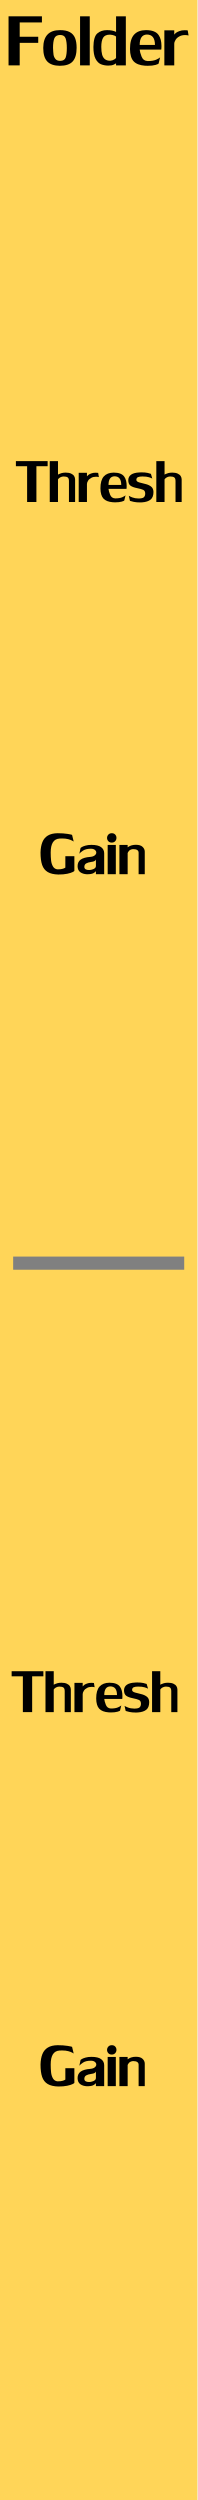
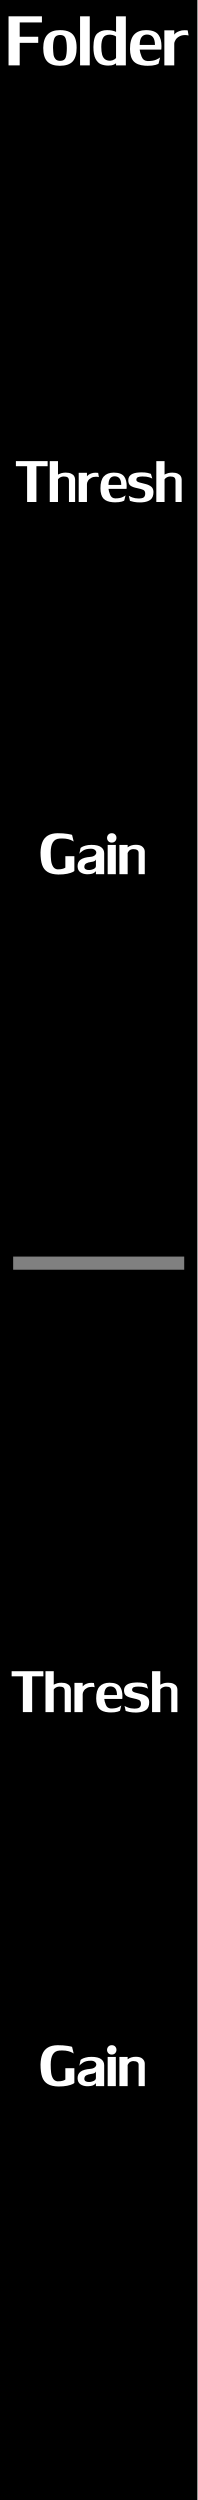
<svg xmlns="http://www.w3.org/2000/svg" width="30" height="380" viewBox="0 0 30 380" id="svg14650" version="1.1">
  <defs id="defs14652" />
  <g id="layer1" transform="translate(0,-672.3622)">
-     <rect style="fill:#ffd558;fill-opacity:1;stroke:none;stroke-width:2.756;stroke-linejoin:round;stroke-miterlimit:4;stroke-dasharray:none;stroke-opacity:1" id="rect15200" width="30" height="380" x="0" y="672.362" />
-     <path id="path885" style="font-style:normal;font-variant:normal;font-weight:normal;font-stretch:normal;font-size:13.333px;line-height:1.25;font-family:LilyUPC;-inkscape-font-specification:LilyUPC;font-variant-ligatures:normal;font-variant-caps:normal;font-variant-numeric:normal;font-feature-settings:normal;text-align:start;letter-spacing:0px;word-spacing:0px;writing-mode:lr-tb;text-anchor:start;fill:#000000;fill-opacity:1;stroke:none" d="m 11.304,802.503 v 2.24 q 0,0.042 -0.273,0.179 -0.27,0.137 -0.82,0.254 -0.547,0.114 -1.331,0.114 -1.032,-0.023 -1.631,-0.381 -0.596,-0.358 -0.843,-1.074 -0.247,-0.719 -0.247,-1.891 0.026,-0.944 0.286,-1.585 0.26,-0.645 0.827,-0.99 0.566,-0.345 1.488,-0.358 0.876,0 1.527,0.107 0.651,0.104 0.671,0.16 l 0.241,0.999 q 0,0 0,0 0,-0.01 -0.215,-0.13 -0.234,-0.13 -0.615,-0.231 -0.381,-0.104 -0.928,-0.104 -0.254,0 -0.4,0.013 -1.335,0.085 -1.335,2.119 0,0.703 0.062,1.23 0.062,0.524 0.293,0.905 0.231,0.381 0.687,0.426 0.557,0 0.837,-0.101 0.28,-0.101 0.348,-0.166 v -1.735 z" />
-     <path id="path887" style="font-style:normal;font-variant:normal;font-weight:normal;font-stretch:normal;font-size:13.333px;line-height:1.25;font-family:LilyUPC;-inkscape-font-specification:LilyUPC;font-variant-ligatures:normal;font-variant-caps:normal;font-variant-numeric:normal;font-feature-settings:normal;text-align:start;letter-spacing:0px;word-spacing:0px;writing-mode:lr-tb;text-anchor:start;fill:#000000;fill-opacity:1;stroke:none" d="m 14.579,805.237 v -0.465 q -0.052,0.12 -0.352,0.299 -0.296,0.179 -1.009,0.179 -0.609,-0.023 -1.012,-0.312 -0.404,-0.29 -0.413,-0.915 0,-0.671 0.479,-1.006 0.482,-0.335 1.442,-0.407 0.443,-0.036 0.68,-0.225 0.241,-0.192 0.241,-0.43 0,-0.241 -0.221,-0.413 -0.218,-0.173 -0.592,-0.173 -0.771,0 -1.201,0.286 -0.426,0.283 -0.56,0.475 l 0.186,-0.882 q 0,-0.023 0.202,-0.14 0.205,-0.117 0.57,-0.218 0.365,-0.104 0.869,-0.107 1.029,0 1.488,0.352 0.459,0.348 0.459,0.915 v 3.187 z m -0.612,-0.693 q 0.612,-0.166 0.612,-0.534 v -1.012 q -0.003,0.01 -0.046,0.094 -0.042,0.081 -0.192,0.163 -0.15,0.081 -0.456,0.117 -0.521,0.072 -0.794,0.234 -0.273,0.16 -0.273,0.55 0.042,0.452 0.723,0.452 0.205,0 0.426,-0.065 z" />
-     <path id="path889" style="font-style:normal;font-variant:normal;font-weight:normal;font-stretch:normal;font-size:13.333px;line-height:1.25;font-family:LilyUPC;-inkscape-font-specification:LilyUPC;font-variant-ligatures:normal;font-variant-caps:normal;font-variant-numeric:normal;font-feature-settings:normal;text-align:start;letter-spacing:0px;word-spacing:0px;writing-mode:lr-tb;text-anchor:start;fill:#000000;fill-opacity:1;stroke:none" d="m 16.366,805.237 v -4.44 h 1.24 v 4.44 z m 0.628,-6.227 q 0.332,0 0.518,0.208 0.189,0.208 0.189,0.498 0,0.296 -0.192,0.508 -0.189,0.212 -0.527,0.212 -0.326,0 -0.518,-0.212 -0.192,-0.215 -0.192,-0.495 0,-0.286 0.192,-0.501 0.192,-0.218 0.531,-0.218 z" />
-     <path id="path891" style="font-style:normal;font-variant:normal;font-weight:normal;font-stretch:normal;font-size:13.333px;line-height:1.25;font-family:LilyUPC;-inkscape-font-specification:LilyUPC;font-variant-ligatures:normal;font-variant-caps:normal;font-variant-numeric:normal;font-feature-settings:normal;text-align:start;letter-spacing:0px;word-spacing:0px;writing-mode:lr-tb;text-anchor:start;fill:#000000;fill-opacity:1;stroke:none" d="m 22.004,801.822 v 3.415 h -0.934 v -3.252 q 0,-0.56 -0.853,-0.56 -0.417,0.049 -0.599,0.26 -0.179,0.208 -0.215,0.339 v 3.213 h -1.253 v -4.44 h 1.253 v 0.361 q 0.026,-0.016 0.176,-0.117 0.153,-0.101 0.43,-0.186 0.28,-0.085 0.648,-0.085 0.693,0 1.019,0.319 0.329,0.316 0.329,0.732 z" />
-     <path id="path935" style="font-style:normal;font-variant:normal;font-weight:normal;font-stretch:normal;font-size:13.333px;line-height:1.25;font-family:LilyUPC;-inkscape-font-specification:LilyUPC;font-variant-ligatures:normal;font-variant-caps:normal;font-variant-numeric:normal;font-feature-settings:normal;text-align:start;letter-spacing:0px;word-spacing:0px;writing-mode:lr-tb;text-anchor:start;fill:#000000;fill-opacity:1;stroke:none" d="M 3.475,927.163 H 1.769 v -0.775 h 4.824 v 0.775 H 4.887 v 5.439 H 3.475 Z" />
-     <path id="path937" style="font-style:normal;font-variant:normal;font-weight:normal;font-stretch:normal;font-size:13.333px;line-height:1.25;font-family:LilyUPC;-inkscape-font-specification:LilyUPC;font-variant-ligatures:normal;font-variant-caps:normal;font-variant-numeric:normal;font-feature-settings:normal;text-align:start;letter-spacing:0px;word-spacing:0px;writing-mode:lr-tb;text-anchor:start;fill:#000000;fill-opacity:1;stroke:none" d="m 6.915,932.603 v -6.214 h 1.253 v 2.054 q 0,0 0,0 0,-0.003 0.15,-0.085 0.156,-0.081 0.41,-0.15 0.257,-0.068 0.612,-0.072 0.498,0 0.82,0.15 0.322,0.146 0.465,0.384 0.143,0.238 0.143,0.505 v 3.428 H 9.835 v -3.187 q 0,-0.4 -0.189,-0.547 -0.189,-0.146 -0.638,-0.146 -0.257,0.013 -0.446,0.111 -0.186,0.094 -0.29,0.202 -0.104,0.104 -0.104,0.127 v 3.441 z" />
-     <path id="path939" style="font-style:normal;font-variant:normal;font-weight:normal;font-stretch:normal;font-size:13.333px;line-height:1.25;font-family:LilyUPC;-inkscape-font-specification:LilyUPC;font-variant-ligatures:normal;font-variant-caps:normal;font-variant-numeric:normal;font-feature-settings:normal;text-align:start;letter-spacing:0px;word-spacing:0px;writing-mode:lr-tb;text-anchor:start;fill:#000000;fill-opacity:1;stroke:none" d="m 11.316,932.603 v -4.44 h 1.253 v 0.547 q 0.006,-0.007 0.075,-0.091 0.072,-0.088 0.212,-0.182 0.14,-0.094 0.381,-0.179 0.257,-0.107 0.654,-0.107 0.306,0 0.384,0.026 l 0.107,0.641 q -0.228,-0.055 -0.426,-0.055 -0.433,0 -0.719,0.163 -0.322,0.16 -0.495,0.436 -0.173,0.277 -0.173,0.508 v 2.734 z" />
-     <path id="path941" style="font-style:normal;font-variant:normal;font-weight:normal;font-stretch:normal;font-size:13.333px;line-height:1.25;font-family:LilyUPC;-inkscape-font-specification:LilyUPC;font-variant-ligatures:normal;font-variant-caps:normal;font-variant-numeric:normal;font-feature-settings:normal;text-align:start;letter-spacing:0px;word-spacing:0px;writing-mode:lr-tb;text-anchor:start;fill:#000000;fill-opacity:1;stroke:none" d="m 15.848,930.604 q 0.029,0.352 0.241,0.889 0.212,0.537 0.771,0.563 0.684,0 1.071,-0.173 0.387,-0.176 0.505,-0.293 l -0.189,0.771 q 0,0.068 -0.387,0.182 -0.387,0.111 -0.986,0.111 -0.238,0 -0.371,-0.013 -0.97,-0.072 -1.423,-0.557 -0.449,-0.488 -0.459,-1.562 0,-1.23 0.511,-1.803 0.514,-0.573 1.504,-0.583 1.188,0 1.611,0.625 0.361,0.518 0.361,1.4 0,0.166 -0.01,0.283 -0.01,0.114 -0.016,0.16 z m 0.908,-1.908 q -0.908,0.029 -0.908,1.318 h 1.934 q 0,-1.318 -1.025,-1.318 z" />
-     <path id="path943" style="font-style:normal;font-variant:normal;font-weight:normal;font-stretch:normal;font-size:13.333px;line-height:1.25;font-family:LilyUPC;-inkscape-font-specification:LilyUPC;font-variant-ligatures:normal;font-variant-caps:normal;font-variant-numeric:normal;font-feature-settings:normal;text-align:start;letter-spacing:0px;word-spacing:0px;writing-mode:lr-tb;text-anchor:start;fill:#000000;fill-opacity:1;stroke:none" d="m 20.079,929.243 q 0,0.257 0.456,0.387 0.459,0.127 0.941,0.241 0.482,0.111 0.833,0.378 0.355,0.264 0.371,0.82 0,0.814 -0.439,1.169 -0.436,0.355 -1.27,0.417 -0.104,0.013 -0.319,0.013 -0.566,0 -0.977,-0.088 -0.41,-0.091 -0.57,-0.15 l -0.173,-0.775 q 0.146,0.101 0.537,0.254 0.391,0.153 0.941,0.16 0.586,0 0.794,-0.176 0.212,-0.179 0.221,-0.557 0,-0.436 -0.296,-0.576 -0.293,-0.14 -0.954,-0.27 -0.658,-0.13 -0.993,-0.374 -0.332,-0.244 -0.332,-0.859 0.049,-1.071 1.693,-1.146 0.055,0 0.153,-0.007 0.098,-0.007 0.14,-0.007 0.596,0 0.96,0.085 0.365,0.085 0.495,0.14 l 0.212,0.719 q -0.127,-0.081 -0.498,-0.199 -0.371,-0.12 -1.006,-0.12 -0.43,0 -0.671,0.101 -0.241,0.098 -0.251,0.42 z" />
-     <path id="path945" style="font-style:normal;font-variant:normal;font-weight:normal;font-stretch:normal;font-size:13.333px;line-height:1.25;font-family:LilyUPC;-inkscape-font-specification:LilyUPC;font-variant-ligatures:normal;font-variant-caps:normal;font-variant-numeric:normal;font-feature-settings:normal;text-align:start;letter-spacing:0px;word-spacing:0px;writing-mode:lr-tb;text-anchor:start;fill:#000000;fill-opacity:1;stroke:none" d="m 23.113,932.603 v -6.214 h 1.253 v 2.054 q 0,0 0,0 0,-0.003 0.15,-0.085 0.156,-0.081 0.41,-0.15 0.257,-0.068 0.612,-0.072 0.498,0 0.82,0.15 0.322,0.146 0.465,0.384 0.143,0.238 0.143,0.505 v 3.428 h -0.934 v -3.187 q 0,-0.4 -0.189,-0.547 -0.189,-0.146 -0.638,-0.146 -0.257,0.013 -0.446,0.111 -0.186,0.094 -0.29,0.202 -0.104,0.104 -0.104,0.127 v 3.441 z" />
-     <path id="path926" style="font-style:normal;font-variant:normal;font-weight:normal;font-stretch:normal;font-size:13.333px;line-height:1.25;font-family:LilyUPC;-inkscape-font-specification:LilyUPC;font-variant-ligatures:normal;font-variant-caps:normal;font-variant-numeric:normal;font-feature-settings:normal;text-align:start;letter-spacing:0px;word-spacing:0px;writing-mode:lr-tb;text-anchor:start;fill:#000000;fill-opacity:1;stroke:none" d="m 11.304,986.724 v 2.24 q 0,0.042 -0.273,0.179 -0.27,0.137 -0.82,0.254 -0.547,0.114 -1.331,0.114 -1.032,-0.023 -1.631,-0.381 -0.596,-0.358 -0.843,-1.074 -0.247,-0.719 -0.247,-1.891 0.026,-0.944 0.286,-1.585 0.26,-0.645 0.827,-0.99 0.566,-0.345 1.488,-0.358 0.876,0 1.527,0.107 0.651,0.104 0.671,0.16 l 0.241,0.999 q 0,0 0,0 0,-0.01 -0.215,-0.13 -0.234,-0.13 -0.615,-0.231 -0.381,-0.104 -0.928,-0.104 -0.254,0 -0.4,0.013 -1.335,0.085 -1.335,2.119 0,0.703 0.062,1.23 0.062,0.524 0.293,0.905 0.231,0.381 0.687,0.426 0.557,0 0.837,-0.101 0.28,-0.101 0.348,-0.166 v -1.735 z" />
-     <path id="path928" style="font-style:normal;font-variant:normal;font-weight:normal;font-stretch:normal;font-size:13.333px;line-height:1.25;font-family:LilyUPC;-inkscape-font-specification:LilyUPC;font-variant-ligatures:normal;font-variant-caps:normal;font-variant-numeric:normal;font-feature-settings:normal;text-align:start;letter-spacing:0px;word-spacing:0px;writing-mode:lr-tb;text-anchor:start;fill:#000000;fill-opacity:1;stroke:none" d="m 14.579,989.458 v -0.465 q -0.052,0.12 -0.352,0.299 -0.296,0.179 -1.009,0.179 -0.609,-0.023 -1.012,-0.312 -0.404,-0.29 -0.413,-0.915 0,-0.671 0.479,-1.006 0.482,-0.335 1.442,-0.407 0.443,-0.036 0.68,-0.225 0.241,-0.192 0.241,-0.43 0,-0.241 -0.221,-0.413 -0.218,-0.173 -0.592,-0.173 -0.771,0 -1.201,0.286 -0.426,0.283 -0.56,0.475 l 0.186,-0.882 q 0,-0.023 0.202,-0.14 0.205,-0.117 0.57,-0.218 0.365,-0.104 0.869,-0.107 1.029,0 1.488,0.352 0.459,0.348 0.459,0.915 v 3.187 z m -0.612,-0.693 q 0.612,-0.166 0.612,-0.534 v -1.012 q -0.003,0.01 -0.046,0.094 -0.042,0.081 -0.192,0.163 -0.15,0.081 -0.456,0.117 -0.521,0.072 -0.794,0.234 -0.273,0.16 -0.273,0.55 0.042,0.452 0.723,0.452 0.205,0 0.426,-0.065 z" />
-     <path id="path930" style="font-style:normal;font-variant:normal;font-weight:normal;font-stretch:normal;font-size:13.333px;line-height:1.25;font-family:LilyUPC;-inkscape-font-specification:LilyUPC;font-variant-ligatures:normal;font-variant-caps:normal;font-variant-numeric:normal;font-feature-settings:normal;text-align:start;letter-spacing:0px;word-spacing:0px;writing-mode:lr-tb;text-anchor:start;fill:#000000;fill-opacity:1;stroke:none" d="m 16.366,989.458 v -4.44 h 1.24 v 4.44 z m 0.628,-6.227 q 0.332,0 0.518,0.208 0.189,0.208 0.189,0.498 0,0.296 -0.192,0.508 -0.189,0.212 -0.527,0.212 -0.326,0 -0.518,-0.212 -0.192,-0.215 -0.192,-0.495 0,-0.286 0.192,-0.501 0.192,-0.218 0.531,-0.218 z" />
-     <path id="path932" style="font-style:normal;font-variant:normal;font-weight:normal;font-stretch:normal;font-size:13.333px;line-height:1.25;font-family:LilyUPC;-inkscape-font-specification:LilyUPC;font-variant-ligatures:normal;font-variant-caps:normal;font-variant-numeric:normal;font-feature-settings:normal;text-align:start;letter-spacing:0px;word-spacing:0px;writing-mode:lr-tb;text-anchor:start;fill:#000000;fill-opacity:1;stroke:none" d="m 22.004,986.043 v 3.415 h -0.934 v -3.252 q 0,-0.56 -0.853,-0.56 -0.417,0.049 -0.599,0.26 -0.179,0.208 -0.215,0.339 v 3.213 h -1.253 v -4.44 h 1.253 v 0.361 q 0.026,-0.016 0.176,-0.117 0.153,-0.101 0.43,-0.186 0.28,-0.085 0.648,-0.085 0.693,0 1.019,0.319 0.329,0.316 0.329,0.732 z" />
+     <rect style="fill:#000000;fill-opacity:1;stroke:none;stroke-width:2.756;stroke-linejoin:round;stroke-miterlimit:4;stroke-dasharray:none;stroke-opacity:1" id="rect15200" width="30" height="380" x="0" y="672.362" />
+     <path id="path885" style="font-style:normal;font-variant:normal;font-weight:normal;font-stretch:normal;font-size:13.333px;line-height:1.25;font-family:LilyUPC;-inkscape-font-specification:LilyUPC;font-variant-ligatures:normal;font-variant-caps:normal;font-variant-numeric:normal;font-feature-settings:normal;text-align:start;letter-spacing:0px;word-spacing:0px;writing-mode:lr-tb;text-anchor:start;fill:#ffffff;fill-opacity:1;stroke:none" d="m 11.304,802.503 v 2.24 q 0,0.042 -0.273,0.179 -0.27,0.137 -0.82,0.254 -0.547,0.114 -1.331,0.114 -1.032,-0.023 -1.631,-0.381 -0.596,-0.358 -0.843,-1.074 -0.247,-0.719 -0.247,-1.891 0.026,-0.944 0.286,-1.585 0.26,-0.645 0.827,-0.99 0.566,-0.345 1.488,-0.358 0.876,0 1.527,0.107 0.651,0.104 0.671,0.16 l 0.241,0.999 q 0,0 0,0 0,-0.01 -0.215,-0.13 -0.234,-0.13 -0.615,-0.231 -0.381,-0.104 -0.928,-0.104 -0.254,0 -0.4,0.013 -1.335,0.085 -1.335,2.119 0,0.703 0.062,1.23 0.062,0.524 0.293,0.905 0.231,0.381 0.687,0.426 0.557,0 0.837,-0.101 0.28,-0.101 0.348,-0.166 v -1.735 z" />
+     <path id="path887" style="font-style:normal;font-variant:normal;font-weight:normal;font-stretch:normal;font-size:13.333px;line-height:1.25;font-family:LilyUPC;-inkscape-font-specification:LilyUPC;font-variant-ligatures:normal;font-variant-caps:normal;font-variant-numeric:normal;font-feature-settings:normal;text-align:start;letter-spacing:0px;word-spacing:0px;writing-mode:lr-tb;text-anchor:start;fill:#ffffff;fill-opacity:1;stroke:none" d="m 14.579,805.237 v -0.465 q -0.052,0.12 -0.352,0.299 -0.296,0.179 -1.009,0.179 -0.609,-0.023 -1.012,-0.312 -0.404,-0.29 -0.413,-0.915 0,-0.671 0.479,-1.006 0.482,-0.335 1.442,-0.407 0.443,-0.036 0.68,-0.225 0.241,-0.192 0.241,-0.43 0,-0.241 -0.221,-0.413 -0.218,-0.173 -0.592,-0.173 -0.771,0 -1.201,0.286 -0.426,0.283 -0.56,0.475 l 0.186,-0.882 q 0,-0.023 0.202,-0.14 0.205,-0.117 0.57,-0.218 0.365,-0.104 0.869,-0.107 1.029,0 1.488,0.352 0.459,0.348 0.459,0.915 v 3.187 z m -0.612,-0.693 q 0.612,-0.166 0.612,-0.534 v -1.012 q -0.003,0.01 -0.046,0.094 -0.042,0.081 -0.192,0.163 -0.15,0.081 -0.456,0.117 -0.521,0.072 -0.794,0.234 -0.273,0.16 -0.273,0.55 0.042,0.452 0.723,0.452 0.205,0 0.426,-0.065 z" />
+     <path id="path889" style="font-style:normal;font-variant:normal;font-weight:normal;font-stretch:normal;font-size:13.333px;line-height:1.25;font-family:LilyUPC;-inkscape-font-specification:LilyUPC;font-variant-ligatures:normal;font-variant-caps:normal;font-variant-numeric:normal;font-feature-settings:normal;text-align:start;letter-spacing:0px;word-spacing:0px;writing-mode:lr-tb;text-anchor:start;fill:#ffffff;fill-opacity:1;stroke:none" d="m 16.366,805.237 v -4.44 h 1.24 v 4.44 z m 0.628,-6.227 q 0.332,0 0.518,0.208 0.189,0.208 0.189,0.498 0,0.296 -0.192,0.508 -0.189,0.212 -0.527,0.212 -0.326,0 -0.518,-0.212 -0.192,-0.215 -0.192,-0.495 0,-0.286 0.192,-0.501 0.192,-0.218 0.531,-0.218 z" />
+     <path id="path891" style="font-style:normal;font-variant:normal;font-weight:normal;font-stretch:normal;font-size:13.333px;line-height:1.25;font-family:LilyUPC;-inkscape-font-specification:LilyUPC;font-variant-ligatures:normal;font-variant-caps:normal;font-variant-numeric:normal;font-feature-settings:normal;text-align:start;letter-spacing:0px;word-spacing:0px;writing-mode:lr-tb;text-anchor:start;fill:#ffffff;fill-opacity:1;stroke:none" d="m 22.004,801.822 v 3.415 h -0.934 v -3.252 q 0,-0.56 -0.853,-0.56 -0.417,0.049 -0.599,0.26 -0.179,0.208 -0.215,0.339 v 3.213 h -1.253 v -4.44 h 1.253 v 0.361 q 0.026,-0.016 0.176,-0.117 0.153,-0.101 0.43,-0.186 0.28,-0.085 0.648,-0.085 0.693,0 1.019,0.319 0.329,0.316 0.329,0.732 z" />
+     <path id="path935" style="font-style:normal;font-variant:normal;font-weight:normal;font-stretch:normal;font-size:13.333px;line-height:1.25;font-family:LilyUPC;-inkscape-font-specification:LilyUPC;font-variant-ligatures:normal;font-variant-caps:normal;font-variant-numeric:normal;font-feature-settings:normal;text-align:start;letter-spacing:0px;word-spacing:0px;writing-mode:lr-tb;text-anchor:start;fill:#ffffff;fill-opacity:1;stroke:none" d="M 3.475,927.163 H 1.769 v -0.775 h 4.824 v 0.775 H 4.887 v 5.439 H 3.475 Z" />
+     <path id="path937" style="font-style:normal;font-variant:normal;font-weight:normal;font-stretch:normal;font-size:13.333px;line-height:1.25;font-family:LilyUPC;-inkscape-font-specification:LilyUPC;font-variant-ligatures:normal;font-variant-caps:normal;font-variant-numeric:normal;font-feature-settings:normal;text-align:start;letter-spacing:0px;word-spacing:0px;writing-mode:lr-tb;text-anchor:start;fill:#ffffff;fill-opacity:1;stroke:none" d="m 6.915,932.603 v -6.214 h 1.253 v 2.054 q 0,0 0,0 0,-0.003 0.15,-0.085 0.156,-0.081 0.41,-0.15 0.257,-0.068 0.612,-0.072 0.498,0 0.82,0.15 0.322,0.146 0.465,0.384 0.143,0.238 0.143,0.505 v 3.428 H 9.835 v -3.187 q 0,-0.4 -0.189,-0.547 -0.189,-0.146 -0.638,-0.146 -0.257,0.013 -0.446,0.111 -0.186,0.094 -0.29,0.202 -0.104,0.104 -0.104,0.127 v 3.441 z" />
+     <path id="path939" style="font-style:normal;font-variant:normal;font-weight:normal;font-stretch:normal;font-size:13.333px;line-height:1.25;font-family:LilyUPC;-inkscape-font-specification:LilyUPC;font-variant-ligatures:normal;font-variant-caps:normal;font-variant-numeric:normal;font-feature-settings:normal;text-align:start;letter-spacing:0px;word-spacing:0px;writing-mode:lr-tb;text-anchor:start;fill:#ffffff;fill-opacity:1;stroke:none" d="m 11.316,932.603 v -4.44 h 1.253 v 0.547 q 0.006,-0.007 0.075,-0.091 0.072,-0.088 0.212,-0.182 0.14,-0.094 0.381,-0.179 0.257,-0.107 0.654,-0.107 0.306,0 0.384,0.026 l 0.107,0.641 q -0.228,-0.055 -0.426,-0.055 -0.433,0 -0.719,0.163 -0.322,0.16 -0.495,0.436 -0.173,0.277 -0.173,0.508 v 2.734 z" />
+     <path id="path941" style="font-style:normal;font-variant:normal;font-weight:normal;font-stretch:normal;font-size:13.333px;line-height:1.25;font-family:LilyUPC;-inkscape-font-specification:LilyUPC;font-variant-ligatures:normal;font-variant-caps:normal;font-variant-numeric:normal;font-feature-settings:normal;text-align:start;letter-spacing:0px;word-spacing:0px;writing-mode:lr-tb;text-anchor:start;fill:#ffffff;fill-opacity:1;stroke:none" d="m 15.848,930.604 q 0.029,0.352 0.241,0.889 0.212,0.537 0.771,0.563 0.684,0 1.071,-0.173 0.387,-0.176 0.505,-0.293 l -0.189,0.771 q 0,0.068 -0.387,0.182 -0.387,0.111 -0.986,0.111 -0.238,0 -0.371,-0.013 -0.97,-0.072 -1.423,-0.557 -0.449,-0.488 -0.459,-1.562 0,-1.23 0.511,-1.803 0.514,-0.573 1.504,-0.583 1.188,0 1.611,0.625 0.361,0.518 0.361,1.4 0,0.166 -0.01,0.283 -0.01,0.114 -0.016,0.16 z m 0.908,-1.908 q -0.908,0.029 -0.908,1.318 h 1.934 q 0,-1.318 -1.025,-1.318 z" />
+     <path id="path943" style="font-style:normal;font-variant:normal;font-weight:normal;font-stretch:normal;font-size:13.333px;line-height:1.25;font-family:LilyUPC;-inkscape-font-specification:LilyUPC;font-variant-ligatures:normal;font-variant-caps:normal;font-variant-numeric:normal;font-feature-settings:normal;text-align:start;letter-spacing:0px;word-spacing:0px;writing-mode:lr-tb;text-anchor:start;fill:#ffffff;fill-opacity:1;stroke:none" d="m 20.079,929.243 q 0,0.257 0.456,0.387 0.459,0.127 0.941,0.241 0.482,0.111 0.833,0.378 0.355,0.264 0.371,0.82 0,0.814 -0.439,1.169 -0.436,0.355 -1.27,0.417 -0.104,0.013 -0.319,0.013 -0.566,0 -0.977,-0.088 -0.41,-0.091 -0.57,-0.15 l -0.173,-0.775 q 0.146,0.101 0.537,0.254 0.391,0.153 0.941,0.16 0.586,0 0.794,-0.176 0.212,-0.179 0.221,-0.557 0,-0.436 -0.296,-0.576 -0.293,-0.14 -0.954,-0.27 -0.658,-0.13 -0.993,-0.374 -0.332,-0.244 -0.332,-0.859 0.049,-1.071 1.693,-1.146 0.055,0 0.153,-0.007 0.098,-0.007 0.14,-0.007 0.596,0 0.96,0.085 0.365,0.085 0.495,0.14 l 0.212,0.719 q -0.127,-0.081 -0.498,-0.199 -0.371,-0.12 -1.006,-0.12 -0.43,0 -0.671,0.101 -0.241,0.098 -0.251,0.42 z" />
+     <path id="path945" style="font-style:normal;font-variant:normal;font-weight:normal;font-stretch:normal;font-size:13.333px;line-height:1.25;font-family:LilyUPC;-inkscape-font-specification:LilyUPC;font-variant-ligatures:normal;font-variant-caps:normal;font-variant-numeric:normal;font-feature-settings:normal;text-align:start;letter-spacing:0px;word-spacing:0px;writing-mode:lr-tb;text-anchor:start;fill:#ffffff;fill-opacity:1;stroke:none" d="m 23.113,932.603 v -6.214 h 1.253 v 2.054 q 0,0 0,0 0,-0.003 0.15,-0.085 0.156,-0.081 0.41,-0.15 0.257,-0.068 0.612,-0.072 0.498,0 0.82,0.15 0.322,0.146 0.465,0.384 0.143,0.238 0.143,0.505 v 3.428 h -0.934 v -3.187 q 0,-0.4 -0.189,-0.547 -0.189,-0.146 -0.638,-0.146 -0.257,0.013 -0.446,0.111 -0.186,0.094 -0.29,0.202 -0.104,0.104 -0.104,0.127 v 3.441 z" />
+     <path id="path926" style="font-style:normal;font-variant:normal;font-weight:normal;font-stretch:normal;font-size:13.333px;line-height:1.25;font-family:LilyUPC;-inkscape-font-specification:LilyUPC;font-variant-ligatures:normal;font-variant-caps:normal;font-variant-numeric:normal;font-feature-settings:normal;text-align:start;letter-spacing:0px;word-spacing:0px;writing-mode:lr-tb;text-anchor:start;fill:#ffffff;fill-opacity:1;stroke:none" d="m 11.304,986.724 v 2.24 q 0,0.042 -0.273,0.179 -0.27,0.137 -0.82,0.254 -0.547,0.114 -1.331,0.114 -1.032,-0.023 -1.631,-0.381 -0.596,-0.358 -0.843,-1.074 -0.247,-0.719 -0.247,-1.891 0.026,-0.944 0.286,-1.585 0.26,-0.645 0.827,-0.99 0.566,-0.345 1.488,-0.358 0.876,0 1.527,0.107 0.651,0.104 0.671,0.16 l 0.241,0.999 q 0,0 0,0 0,-0.01 -0.215,-0.13 -0.234,-0.13 -0.615,-0.231 -0.381,-0.104 -0.928,-0.104 -0.254,0 -0.4,0.013 -1.335,0.085 -1.335,2.119 0,0.703 0.062,1.23 0.062,0.524 0.293,0.905 0.231,0.381 0.687,0.426 0.557,0 0.837,-0.101 0.28,-0.101 0.348,-0.166 v -1.735 z" />
+     <path id="path928" style="font-style:normal;font-variant:normal;font-weight:normal;font-stretch:normal;font-size:13.333px;line-height:1.25;font-family:LilyUPC;-inkscape-font-specification:LilyUPC;font-variant-ligatures:normal;font-variant-caps:normal;font-variant-numeric:normal;font-feature-settings:normal;text-align:start;letter-spacing:0px;word-spacing:0px;writing-mode:lr-tb;text-anchor:start;fill:#ffffff;fill-opacity:1;stroke:none" d="m 14.579,989.458 v -0.465 q -0.052,0.12 -0.352,0.299 -0.296,0.179 -1.009,0.179 -0.609,-0.023 -1.012,-0.312 -0.404,-0.29 -0.413,-0.915 0,-0.671 0.479,-1.006 0.482,-0.335 1.442,-0.407 0.443,-0.036 0.68,-0.225 0.241,-0.192 0.241,-0.43 0,-0.241 -0.221,-0.413 -0.218,-0.173 -0.592,-0.173 -0.771,0 -1.201,0.286 -0.426,0.283 -0.56,0.475 l 0.186,-0.882 q 0,-0.023 0.202,-0.14 0.205,-0.117 0.57,-0.218 0.365,-0.104 0.869,-0.107 1.029,0 1.488,0.352 0.459,0.348 0.459,0.915 v 3.187 z m -0.612,-0.693 q 0.612,-0.166 0.612,-0.534 v -1.012 q -0.003,0.01 -0.046,0.094 -0.042,0.081 -0.192,0.163 -0.15,0.081 -0.456,0.117 -0.521,0.072 -0.794,0.234 -0.273,0.16 -0.273,0.55 0.042,0.452 0.723,0.452 0.205,0 0.426,-0.065 z" />
+     <path id="path930" style="font-style:normal;font-variant:normal;font-weight:normal;font-stretch:normal;font-size:13.333px;line-height:1.25;font-family:LilyUPC;-inkscape-font-specification:LilyUPC;font-variant-ligatures:normal;font-variant-caps:normal;font-variant-numeric:normal;font-feature-settings:normal;text-align:start;letter-spacing:0px;word-spacing:0px;writing-mode:lr-tb;text-anchor:start;fill:#ffffff;fill-opacity:1;stroke:none" d="m 16.366,989.458 v -4.44 h 1.24 v 4.44 z m 0.628,-6.227 q 0.332,0 0.518,0.208 0.189,0.208 0.189,0.498 0,0.296 -0.192,0.508 -0.189,0.212 -0.527,0.212 -0.326,0 -0.518,-0.212 -0.192,-0.215 -0.192,-0.495 0,-0.286 0.192,-0.501 0.192,-0.218 0.531,-0.218 z" />
+     <path id="path932" style="font-style:normal;font-variant:normal;font-weight:normal;font-stretch:normal;font-size:13.333px;line-height:1.25;font-family:LilyUPC;-inkscape-font-specification:LilyUPC;font-variant-ligatures:normal;font-variant-caps:normal;font-variant-numeric:normal;font-feature-settings:normal;text-align:start;letter-spacing:0px;word-spacing:0px;writing-mode:lr-tb;text-anchor:start;fill:#ffffff;fill-opacity:1;stroke:none" d="m 22.004,986.043 v 3.415 h -0.934 v -3.252 q 0,-0.56 -0.853,-0.56 -0.417,0.049 -0.599,0.26 -0.179,0.208 -0.215,0.339 v 3.213 h -1.253 v -4.44 h 1.253 v 0.361 q 0.026,-0.016 0.176,-0.117 0.153,-0.101 0.43,-0.186 0.28,-0.085 0.648,-0.085 0.693,0 1.019,0.319 0.329,0.316 0.329,0.732 z" />
    <rect style="opacity:1;fill:#808080;fill-opacity:1;stroke:none;stroke-width:0.176;stroke-linecap:butt;stroke-linejoin:miter;stroke-miterlimit:4;stroke-dasharray:none;stroke-opacity:1;paint-order:normal" id="rect872" width="26" height="2" x="2" y="863.362" />
-     <flowRoot xml:space="preserve" id="flowRoot860" style="font-style:normal;font-variant:normal;font-weight:normal;font-stretch:normal;font-size:16px;line-height:25px;font-family:'Hendrix Demo';-inkscape-font-specification:'Hendrix Demo';letter-spacing:0px;word-spacing:0px;fill:#000000;fill-opacity:1;stroke:none" transform="translate(0,672.3622)">
+     <flowRoot xml:space="preserve" id="flowRoot860" style="font-style:normal;font-variant:normal;font-weight:normal;font-stretch:normal;font-size:16px;line-height:25px;font-family:'Hendrix Demo';-inkscape-font-specification:'Hendrix Demo';letter-spacing:0px;word-spacing:0px;fill:#ffffff;fill-opacity:1;stroke:none" transform="translate(0,672.3622)">
      <flowRegion id="flowRegion862">
        <rect id="rect864" width="60" height="19" x="30" y="76" />
      </flowRegion>
      <flowPara id="flowPara866" />
    </flowRoot>
-     <flowRoot xml:space="preserve" id="flowRoot868" style="font-style:normal;font-variant:normal;font-weight:normal;font-stretch:normal;font-size:16px;line-height:25px;font-family:'Hendrix Demo';-inkscape-font-specification:'Hendrix Demo';letter-spacing:0px;word-spacing:0px;fill:#000000;fill-opacity:1;stroke:none" transform="translate(0,672.3622)">
+     <flowRoot xml:space="preserve" id="flowRoot868" style="font-style:normal;font-variant:normal;font-weight:normal;font-stretch:normal;font-size:16px;line-height:25px;font-family:'Hendrix Demo';-inkscape-font-specification:'Hendrix Demo';letter-spacing:0px;word-spacing:0px;fill:#ffffff;fill-opacity:1;stroke:none" transform="translate(0,672.3622)">
      <flowRegion id="flowRegion870">
        <rect id="rect873" width="30" height="19" x="0" y="76" />
      </flowRegion>
      <flowPara id="flowPara875" />
    </flowRoot>
-     <flowRoot xml:space="preserve" id="flowRoot877" style="font-style:normal;font-variant:normal;font-weight:normal;font-stretch:normal;font-size:16px;line-height:25px;font-family:'Hendrix Demo';-inkscape-font-specification:'Hendrix Demo';letter-spacing:0px;word-spacing:0px;fill:#000000;fill-opacity:1;stroke:none">
+     <flowRoot xml:space="preserve" id="flowRoot877" style="font-style:normal;font-variant:normal;font-weight:normal;font-stretch:normal;font-size:16px;line-height:25px;font-family:'Hendrix Demo';-inkscape-font-specification:'Hendrix Demo';letter-spacing:0px;word-spacing:0px;fill:#ffffff;fill-opacity:1;stroke:none">
      <flowRegion id="flowRegion879">
        <rect id="rect881" width="15" height="19" x="15" y="76" />
      </flowRegion>
      <flowPara id="flowPara883" />
    </flowRoot>
-     <path id="path872" style="font-style:normal;font-variant:normal;font-weight:normal;font-stretch:normal;font-size:13.333px;line-height:1.25;font-family:LilyUPC;-inkscape-font-specification:LilyUPC;font-variant-ligatures:normal;font-variant-caps:normal;font-variant-numeric:normal;font-feature-settings:normal;text-align:start;letter-spacing:0px;word-spacing:0px;writing-mode:lr-tb;text-anchor:start;fill:#000000;fill-opacity:1;stroke:none" d="M 4.121,743.227 H 2.416 v -0.775 H 7.24 v 0.775 H 5.534 v 5.439 H 4.121 Z" />
-     <path id="path874" style="font-style:normal;font-variant:normal;font-weight:normal;font-stretch:normal;font-size:13.333px;line-height:1.25;font-family:LilyUPC;-inkscape-font-specification:LilyUPC;font-variant-ligatures:normal;font-variant-caps:normal;font-variant-numeric:normal;font-feature-settings:normal;text-align:start;letter-spacing:0px;word-spacing:0px;writing-mode:lr-tb;text-anchor:start;fill:#000000;fill-opacity:1;stroke:none" d="m 7.562,748.666 v -6.214 h 1.253 v 2.054 q 0,0 0,0 0,-0.003 0.15,-0.085 0.156,-0.081 0.41,-0.15 0.257,-0.068 0.612,-0.072 0.498,0 0.82,0.15 0.322,0.146 0.465,0.384 0.143,0.238 0.143,0.505 v 3.428 h -0.934 v -3.187 q 0,-0.4 -0.189,-0.547 -0.189,-0.146 -0.638,-0.146 -0.257,0.013 -0.446,0.111 -0.186,0.094 -0.29,0.202 -0.104,0.104 -0.104,0.127 v 3.441 z" />
-     <path id="path876" style="font-style:normal;font-variant:normal;font-weight:normal;font-stretch:normal;font-size:13.333px;line-height:1.25;font-family:LilyUPC;-inkscape-font-specification:LilyUPC;font-variant-ligatures:normal;font-variant-caps:normal;font-variant-numeric:normal;font-feature-settings:normal;text-align:start;letter-spacing:0px;word-spacing:0px;writing-mode:lr-tb;text-anchor:start;fill:#000000;fill-opacity:1;stroke:none" d="m 11.963,748.666 v -4.44 h 1.253 v 0.547 q 0.006,-0.007 0.075,-0.091 0.072,-0.088 0.212,-0.182 0.14,-0.094 0.381,-0.179 0.257,-0.107 0.654,-0.107 0.306,0 0.384,0.026 l 0.107,0.641 q -0.228,-0.055 -0.426,-0.055 -0.433,0 -0.719,0.163 -0.322,0.16 -0.495,0.436 -0.173,0.277 -0.173,0.508 v 2.734 z" />
-     <path id="path878" style="font-style:normal;font-variant:normal;font-weight:normal;font-stretch:normal;font-size:13.333px;line-height:1.25;font-family:LilyUPC;-inkscape-font-specification:LilyUPC;font-variant-ligatures:normal;font-variant-caps:normal;font-variant-numeric:normal;font-feature-settings:normal;text-align:start;letter-spacing:0px;word-spacing:0px;writing-mode:lr-tb;text-anchor:start;fill:#000000;fill-opacity:1;stroke:none" d="m 16.494,746.667 q 0.029,0.352 0.241,0.889 0.212,0.537 0.771,0.563 0.684,0 1.071,-0.173 0.387,-0.176 0.505,-0.293 l -0.189,0.771 q 0,0.068 -0.387,0.182 -0.387,0.111 -0.986,0.111 -0.238,0 -0.371,-0.013 -0.97,-0.072 -1.423,-0.557 -0.449,-0.488 -0.459,-1.562 0,-1.23 0.511,-1.803 0.514,-0.573 1.504,-0.583 1.188,0 1.611,0.625 0.361,0.518 0.361,1.4 0,0.166 -0.01,0.283 -0.01,0.114 -0.016,0.16 z m 0.908,-1.908 q -0.908,0.029 -0.908,1.318 h 1.934 q 0,-1.318 -1.025,-1.318 z" />
-     <path id="path880" style="font-style:normal;font-variant:normal;font-weight:normal;font-stretch:normal;font-size:13.333px;line-height:1.25;font-family:LilyUPC;-inkscape-font-specification:LilyUPC;font-variant-ligatures:normal;font-variant-caps:normal;font-variant-numeric:normal;font-feature-settings:normal;text-align:start;letter-spacing:0px;word-spacing:0px;writing-mode:lr-tb;text-anchor:start;fill:#000000;fill-opacity:1;stroke:none" d="m 20.726,745.307 q 0,0.257 0.456,0.387 0.459,0.127 0.941,0.241 0.482,0.111 0.833,0.378 0.355,0.264 0.371,0.82 0,0.814 -0.439,1.169 -0.436,0.355 -1.27,0.417 -0.104,0.013 -0.319,0.013 -0.566,0 -0.977,-0.088 -0.41,-0.091 -0.57,-0.15 l -0.173,-0.775 q 0.146,0.101 0.537,0.254 0.391,0.153 0.941,0.16 0.586,0 0.794,-0.176 0.212,-0.179 0.221,-0.557 0,-0.436 -0.296,-0.576 -0.293,-0.14 -0.954,-0.27 -0.658,-0.13 -0.993,-0.374 -0.332,-0.244 -0.332,-0.859 0.049,-1.071 1.693,-1.146 0.055,0 0.153,-0.007 0.098,-0.007 0.14,-0.007 0.596,0 0.96,0.085 0.365,0.085 0.495,0.14 l 0.212,0.719 q -0.127,-0.081 -0.498,-0.199 -0.371,-0.12 -1.006,-0.12 -0.43,0 -0.671,0.101 -0.241,0.098 -0.251,0.42 z" />
-     <path id="path882" style="font-style:normal;font-variant:normal;font-weight:normal;font-stretch:normal;font-size:13.333px;line-height:1.25;font-family:LilyUPC;-inkscape-font-specification:LilyUPC;font-variant-ligatures:normal;font-variant-caps:normal;font-variant-numeric:normal;font-feature-settings:normal;text-align:start;letter-spacing:0px;word-spacing:0px;writing-mode:lr-tb;text-anchor:start;fill:#000000;fill-opacity:1;stroke:none" d="m 23.76,748.666 v -6.214 h 1.253 v 2.054 q 0,0 0,0 0,-0.003 0.15,-0.085 0.156,-0.081 0.41,-0.15 0.257,-0.068 0.612,-0.072 0.498,0 0.82,0.15 0.322,0.146 0.465,0.384 0.143,0.238 0.143,0.505 v 3.428 h -0.934 v -3.187 q 0,-0.4 -0.189,-0.547 -0.189,-0.146 -0.638,-0.146 -0.257,0.013 -0.446,0.111 -0.186,0.094 -0.29,0.202 -0.104,0.104 -0.104,0.127 v 3.441 z" />
-     <path style="font-style:normal;font-variant:normal;font-weight:normal;font-stretch:normal;font-size:medium;line-height:25px;font-family:LilyUPC;-inkscape-font-specification:LilyUPC;letter-spacing:0px;word-spacing:0px;fill:#000000;fill-opacity:1;stroke:none" id="path849" d="M 2.994,682.3 H 1.299 v -7.457 h 5.074 v 0.93 H 2.994 v 2.176 h 2.816 v 0.926 H 2.994 Z" />
-     <path style="font-style:normal;font-variant:normal;font-weight:normal;font-stretch:normal;font-size:medium;line-height:25px;font-family:LilyUPC;-inkscape-font-specification:LilyUPC;letter-spacing:0px;word-spacing:0px;fill:#000000;fill-opacity:1;stroke:none" id="path851" d="m 9.119,676.94 q 0.93,0 1.484,0.301 0.559,0.301 0.801,0.891 0.242,0.59 0.242,1.496 0,1.418 -0.602,2.078 -0.602,0.656 -1.961,0.656 -1.289,-0.012 -1.902,-0.66 -0.609,-0.648 -0.609,-2.059 0.023,-2.703 2.547,-2.703 z m -1.059,2.688 q 0.027,0.691 0.078,1.051 0.055,0.355 0.285,0.645 0.23,0.289 0.711,0.289 0.672,0 0.848,-0.508 0.176,-0.512 0.176,-1.445 0,-0.918 -0.18,-1.449 -0.176,-0.535 -0.844,-0.535 -0.688,0.019 -0.883,0.535 -0.191,0.512 -0.191,1.418 z" />
-     <path style="font-style:normal;font-variant:normal;font-weight:normal;font-stretch:normal;font-size:medium;line-height:25px;font-family:LilyUPC;-inkscape-font-specification:LilyUPC;letter-spacing:0px;word-spacing:0px;fill:#000000;fill-opacity:1;stroke:none" id="path853" d="m 12.17,682.3 v -7.457 h 1.473 v 7.457 z" />
-     <path style="font-style:normal;font-variant:normal;font-weight:normal;font-stretch:normal;font-size:medium;line-height:25px;font-family:LilyUPC;-inkscape-font-specification:LilyUPC;letter-spacing:0px;word-spacing:0px;fill:#000000;fill-opacity:1;stroke:none" id="path855" d="m 19.127,674.843 v 7.457 h -1.488 v -0.32 q -0.082,0.086 -0.375,0.219 -0.293,0.133 -0.828,0.133 -0.613,-0.008 -1.105,-0.211 -0.488,-0.207 -0.812,-0.828 -0.32,-0.621 -0.32,-1.793 0.02,-1.559 0.594,-2.059 0.578,-0.5 1.469,-0.5 0.84,0 1.379,0.27 v -2.367 z m -1.488,6.32 v -3.23 q 0,-0.047 -0.242,-0.16 -0.242,-0.113 -0.672,-0.145 -0.789,0 -1.059,0.48 -0.27,0.477 -0.27,1.375 0,0.715 0.125,1.18 0.129,0.461 0.43,0.699 0.301,0.234 0.805,0.234 0.367,-0.035 0.625,-0.203 0.258,-0.172 0.258,-0.23 z" />
-     <path style="font-style:normal;font-variant:normal;font-weight:normal;font-stretch:normal;font-size:medium;line-height:25px;font-family:LilyUPC;-inkscape-font-specification:LilyUPC;letter-spacing:0px;word-spacing:0px;fill:#000000;fill-opacity:1;stroke:none" id="path857" d="m 21.232,679.901 q 0.035,0.422 0.289,1.066 0.254,0.645 0.926,0.676 0.82,0 1.285,-0.207 0.465,-0.211 0.605,-0.352 l -0.227,0.926 q 0,0.082 -0.465,0.219 -0.465,0.133 -1.184,0.133 -0.285,0 -0.445,-0.016 -1.164,-0.086 -1.707,-0.668 -0.539,-0.586 -0.551,-1.875 0,-1.477 0.613,-2.164 0.617,-0.688 1.805,-0.699 1.426,0 1.934,0.75 0.434,0.621 0.434,1.68 0,0.199 -0.012,0.34 -0.012,0.137 -0.02,0.191 z m 1.09,-2.289 q -1.09,0.035 -1.09,1.582 h 2.32 q 0,-1.582 -1.23,-1.582 z" />
-     <path style="font-style:normal;font-variant:normal;font-weight:normal;font-stretch:normal;font-size:medium;line-height:25px;font-family:LilyUPC;-inkscape-font-specification:LilyUPC;letter-spacing:0px;word-spacing:0px;fill:#000000;fill-opacity:1;stroke:none" id="path859" d="m 24.982,682.3 v -5.328 h 1.504 v 0.656 q 0.008,-0.008 0.09,-0.109 0.086,-0.105 0.254,-0.219 0.168,-0.113 0.457,-0.215 0.309,-0.129 0.785,-0.129 0.367,0 0.461,0.031 l 0.129,0.77 q -0.273,-0.066 -0.512,-0.066 -0.52,0 -0.863,0.195 -0.387,0.191 -0.594,0.523 -0.207,0.332 -0.207,0.609 v 3.281 z" />
+     <path id="path872" style="font-style:normal;font-variant:normal;font-weight:normal;font-stretch:normal;font-size:13.333px;line-height:1.25;font-family:LilyUPC;-inkscape-font-specification:LilyUPC;font-variant-ligatures:normal;font-variant-caps:normal;font-variant-numeric:normal;font-feature-settings:normal;text-align:start;letter-spacing:0px;word-spacing:0px;writing-mode:lr-tb;text-anchor:start;fill:#ffffff;fill-opacity:1;stroke:none" d="M 4.121,743.227 H 2.416 v -0.775 H 7.24 v 0.775 H 5.534 v 5.439 H 4.121 Z" />
+     <path id="path874" style="font-style:normal;font-variant:normal;font-weight:normal;font-stretch:normal;font-size:13.333px;line-height:1.25;font-family:LilyUPC;-inkscape-font-specification:LilyUPC;font-variant-ligatures:normal;font-variant-caps:normal;font-variant-numeric:normal;font-feature-settings:normal;text-align:start;letter-spacing:0px;word-spacing:0px;writing-mode:lr-tb;text-anchor:start;fill:#ffffff;fill-opacity:1;stroke:none" d="m 7.562,748.666 v -6.214 h 1.253 v 2.054 q 0,0 0,0 0,-0.003 0.15,-0.085 0.156,-0.081 0.41,-0.15 0.257,-0.068 0.612,-0.072 0.498,0 0.82,0.15 0.322,0.146 0.465,0.384 0.143,0.238 0.143,0.505 v 3.428 h -0.934 v -3.187 q 0,-0.4 -0.189,-0.547 -0.189,-0.146 -0.638,-0.146 -0.257,0.013 -0.446,0.111 -0.186,0.094 -0.29,0.202 -0.104,0.104 -0.104,0.127 v 3.441 z" />
+     <path id="path876" style="font-style:normal;font-variant:normal;font-weight:normal;font-stretch:normal;font-size:13.333px;line-height:1.25;font-family:LilyUPC;-inkscape-font-specification:LilyUPC;font-variant-ligatures:normal;font-variant-caps:normal;font-variant-numeric:normal;font-feature-settings:normal;text-align:start;letter-spacing:0px;word-spacing:0px;writing-mode:lr-tb;text-anchor:start;fill:#ffffff;fill-opacity:1;stroke:none" d="m 11.963,748.666 v -4.44 h 1.253 v 0.547 q 0.006,-0.007 0.075,-0.091 0.072,-0.088 0.212,-0.182 0.14,-0.094 0.381,-0.179 0.257,-0.107 0.654,-0.107 0.306,0 0.384,0.026 l 0.107,0.641 q -0.228,-0.055 -0.426,-0.055 -0.433,0 -0.719,0.163 -0.322,0.16 -0.495,0.436 -0.173,0.277 -0.173,0.508 v 2.734 z" />
+     <path id="path878" style="font-style:normal;font-variant:normal;font-weight:normal;font-stretch:normal;font-size:13.333px;line-height:1.25;font-family:LilyUPC;-inkscape-font-specification:LilyUPC;font-variant-ligatures:normal;font-variant-caps:normal;font-variant-numeric:normal;font-feature-settings:normal;text-align:start;letter-spacing:0px;word-spacing:0px;writing-mode:lr-tb;text-anchor:start;fill:#ffffff;fill-opacity:1;stroke:none" d="m 16.494,746.667 q 0.029,0.352 0.241,0.889 0.212,0.537 0.771,0.563 0.684,0 1.071,-0.173 0.387,-0.176 0.505,-0.293 l -0.189,0.771 q 0,0.068 -0.387,0.182 -0.387,0.111 -0.986,0.111 -0.238,0 -0.371,-0.013 -0.97,-0.072 -1.423,-0.557 -0.449,-0.488 -0.459,-1.562 0,-1.23 0.511,-1.803 0.514,-0.573 1.504,-0.583 1.188,0 1.611,0.625 0.361,0.518 0.361,1.4 0,0.166 -0.01,0.283 -0.01,0.114 -0.016,0.16 z m 0.908,-1.908 q -0.908,0.029 -0.908,1.318 h 1.934 q 0,-1.318 -1.025,-1.318 z" />
+     <path id="path880" style="font-style:normal;font-variant:normal;font-weight:normal;font-stretch:normal;font-size:13.333px;line-height:1.25;font-family:LilyUPC;-inkscape-font-specification:LilyUPC;font-variant-ligatures:normal;font-variant-caps:normal;font-variant-numeric:normal;font-feature-settings:normal;text-align:start;letter-spacing:0px;word-spacing:0px;writing-mode:lr-tb;text-anchor:start;fill:#ffffff;fill-opacity:1;stroke:none" d="m 20.726,745.307 q 0,0.257 0.456,0.387 0.459,0.127 0.941,0.241 0.482,0.111 0.833,0.378 0.355,0.264 0.371,0.82 0,0.814 -0.439,1.169 -0.436,0.355 -1.27,0.417 -0.104,0.013 -0.319,0.013 -0.566,0 -0.977,-0.088 -0.41,-0.091 -0.57,-0.15 l -0.173,-0.775 q 0.146,0.101 0.537,0.254 0.391,0.153 0.941,0.16 0.586,0 0.794,-0.176 0.212,-0.179 0.221,-0.557 0,-0.436 -0.296,-0.576 -0.293,-0.14 -0.954,-0.27 -0.658,-0.13 -0.993,-0.374 -0.332,-0.244 -0.332,-0.859 0.049,-1.071 1.693,-1.146 0.055,0 0.153,-0.007 0.098,-0.007 0.14,-0.007 0.596,0 0.96,0.085 0.365,0.085 0.495,0.14 l 0.212,0.719 q -0.127,-0.081 -0.498,-0.199 -0.371,-0.12 -1.006,-0.12 -0.43,0 -0.671,0.101 -0.241,0.098 -0.251,0.42 z" />
+     <path id="path882" style="font-style:normal;font-variant:normal;font-weight:normal;font-stretch:normal;font-size:13.333px;line-height:1.25;font-family:LilyUPC;-inkscape-font-specification:LilyUPC;font-variant-ligatures:normal;font-variant-caps:normal;font-variant-numeric:normal;font-feature-settings:normal;text-align:start;letter-spacing:0px;word-spacing:0px;writing-mode:lr-tb;text-anchor:start;fill:#ffffff;fill-opacity:1;stroke:none" d="m 23.76,748.666 v -6.214 h 1.253 v 2.054 q 0,0 0,0 0,-0.003 0.15,-0.085 0.156,-0.081 0.41,-0.15 0.257,-0.068 0.612,-0.072 0.498,0 0.82,0.15 0.322,0.146 0.465,0.384 0.143,0.238 0.143,0.505 v 3.428 h -0.934 v -3.187 q 0,-0.4 -0.189,-0.547 -0.189,-0.146 -0.638,-0.146 -0.257,0.013 -0.446,0.111 -0.186,0.094 -0.29,0.202 -0.104,0.104 -0.104,0.127 v 3.441 z" />
+     <path style="font-style:normal;font-variant:normal;font-weight:normal;font-stretch:normal;font-size:medium;line-height:25px;font-family:LilyUPC;-inkscape-font-specification:LilyUPC;letter-spacing:0px;word-spacing:0px;fill:#ffffff;fill-opacity:1;stroke:none" id="path849" d="M 2.994,682.3 H 1.299 v -7.457 h 5.074 v 0.93 H 2.994 v 2.176 h 2.816 v 0.926 H 2.994 Z" />
+     <path style="font-style:normal;font-variant:normal;font-weight:normal;font-stretch:normal;font-size:medium;line-height:25px;font-family:LilyUPC;-inkscape-font-specification:LilyUPC;letter-spacing:0px;word-spacing:0px;fill:#ffffff;fill-opacity:1;stroke:none" id="path851" d="m 9.119,676.94 q 0.93,0 1.484,0.301 0.559,0.301 0.801,0.891 0.242,0.59 0.242,1.496 0,1.418 -0.602,2.078 -0.602,0.656 -1.961,0.656 -1.289,-0.012 -1.902,-0.66 -0.609,-0.648 -0.609,-2.059 0.023,-2.703 2.547,-2.703 z m -1.059,2.688 q 0.027,0.691 0.078,1.051 0.055,0.355 0.285,0.645 0.23,0.289 0.711,0.289 0.672,0 0.848,-0.508 0.176,-0.512 0.176,-1.445 0,-0.918 -0.18,-1.449 -0.176,-0.535 -0.844,-0.535 -0.688,0.019 -0.883,0.535 -0.191,0.512 -0.191,1.418 z" />
+     <path style="font-style:normal;font-variant:normal;font-weight:normal;font-stretch:normal;font-size:medium;line-height:25px;font-family:LilyUPC;-inkscape-font-specification:LilyUPC;letter-spacing:0px;word-spacing:0px;fill:#ffffff;fill-opacity:1;stroke:none" id="path853" d="m 12.17,682.3 v -7.457 h 1.473 v 7.457 z" />
+     <path style="font-style:normal;font-variant:normal;font-weight:normal;font-stretch:normal;font-size:medium;line-height:25px;font-family:LilyUPC;-inkscape-font-specification:LilyUPC;letter-spacing:0px;word-spacing:0px;fill:#ffffff;fill-opacity:1;stroke:none" id="path855" d="m 19.127,674.843 v 7.457 h -1.488 v -0.32 q -0.082,0.086 -0.375,0.219 -0.293,0.133 -0.828,0.133 -0.613,-0.008 -1.105,-0.211 -0.488,-0.207 -0.812,-0.828 -0.32,-0.621 -0.32,-1.793 0.02,-1.559 0.594,-2.059 0.578,-0.5 1.469,-0.5 0.84,0 1.379,0.27 v -2.367 z m -1.488,6.32 v -3.23 q 0,-0.047 -0.242,-0.16 -0.242,-0.113 -0.672,-0.145 -0.789,0 -1.059,0.48 -0.27,0.477 -0.27,1.375 0,0.715 0.125,1.18 0.129,0.461 0.43,0.699 0.301,0.234 0.805,0.234 0.367,-0.035 0.625,-0.203 0.258,-0.172 0.258,-0.23 z" />
+     <path style="font-style:normal;font-variant:normal;font-weight:normal;font-stretch:normal;font-size:medium;line-height:25px;font-family:LilyUPC;-inkscape-font-specification:LilyUPC;letter-spacing:0px;word-spacing:0px;fill:#ffffff;fill-opacity:1;stroke:none" id="path857" d="m 21.232,679.901 q 0.035,0.422 0.289,1.066 0.254,0.645 0.926,0.676 0.82,0 1.285,-0.207 0.465,-0.211 0.605,-0.352 l -0.227,0.926 q 0,0.082 -0.465,0.219 -0.465,0.133 -1.184,0.133 -0.285,0 -0.445,-0.016 -1.164,-0.086 -1.707,-0.668 -0.539,-0.586 -0.551,-1.875 0,-1.477 0.613,-2.164 0.617,-0.688 1.805,-0.699 1.426,0 1.934,0.75 0.434,0.621 0.434,1.68 0,0.199 -0.012,0.34 -0.012,0.137 -0.02,0.191 z m 1.09,-2.289 q -1.09,0.035 -1.09,1.582 h 2.32 q 0,-1.582 -1.23,-1.582 z" />
+     <path style="font-style:normal;font-variant:normal;font-weight:normal;font-stretch:normal;font-size:medium;line-height:25px;font-family:LilyUPC;-inkscape-font-specification:LilyUPC;letter-spacing:0px;word-spacing:0px;fill:#ffffff;fill-opacity:1;stroke:none" id="path859" d="m 24.982,682.3 v -5.328 h 1.504 v 0.656 q 0.008,-0.008 0.09,-0.109 0.086,-0.105 0.254,-0.219 0.168,-0.113 0.457,-0.215 0.309,-0.129 0.785,-0.129 0.367,0 0.461,0.031 l 0.129,0.77 q -0.273,-0.066 -0.512,-0.066 -0.52,0 -0.863,0.195 -0.387,0.191 -0.594,0.523 -0.207,0.332 -0.207,0.609 v 3.281 z" />
  </g>
</svg>
